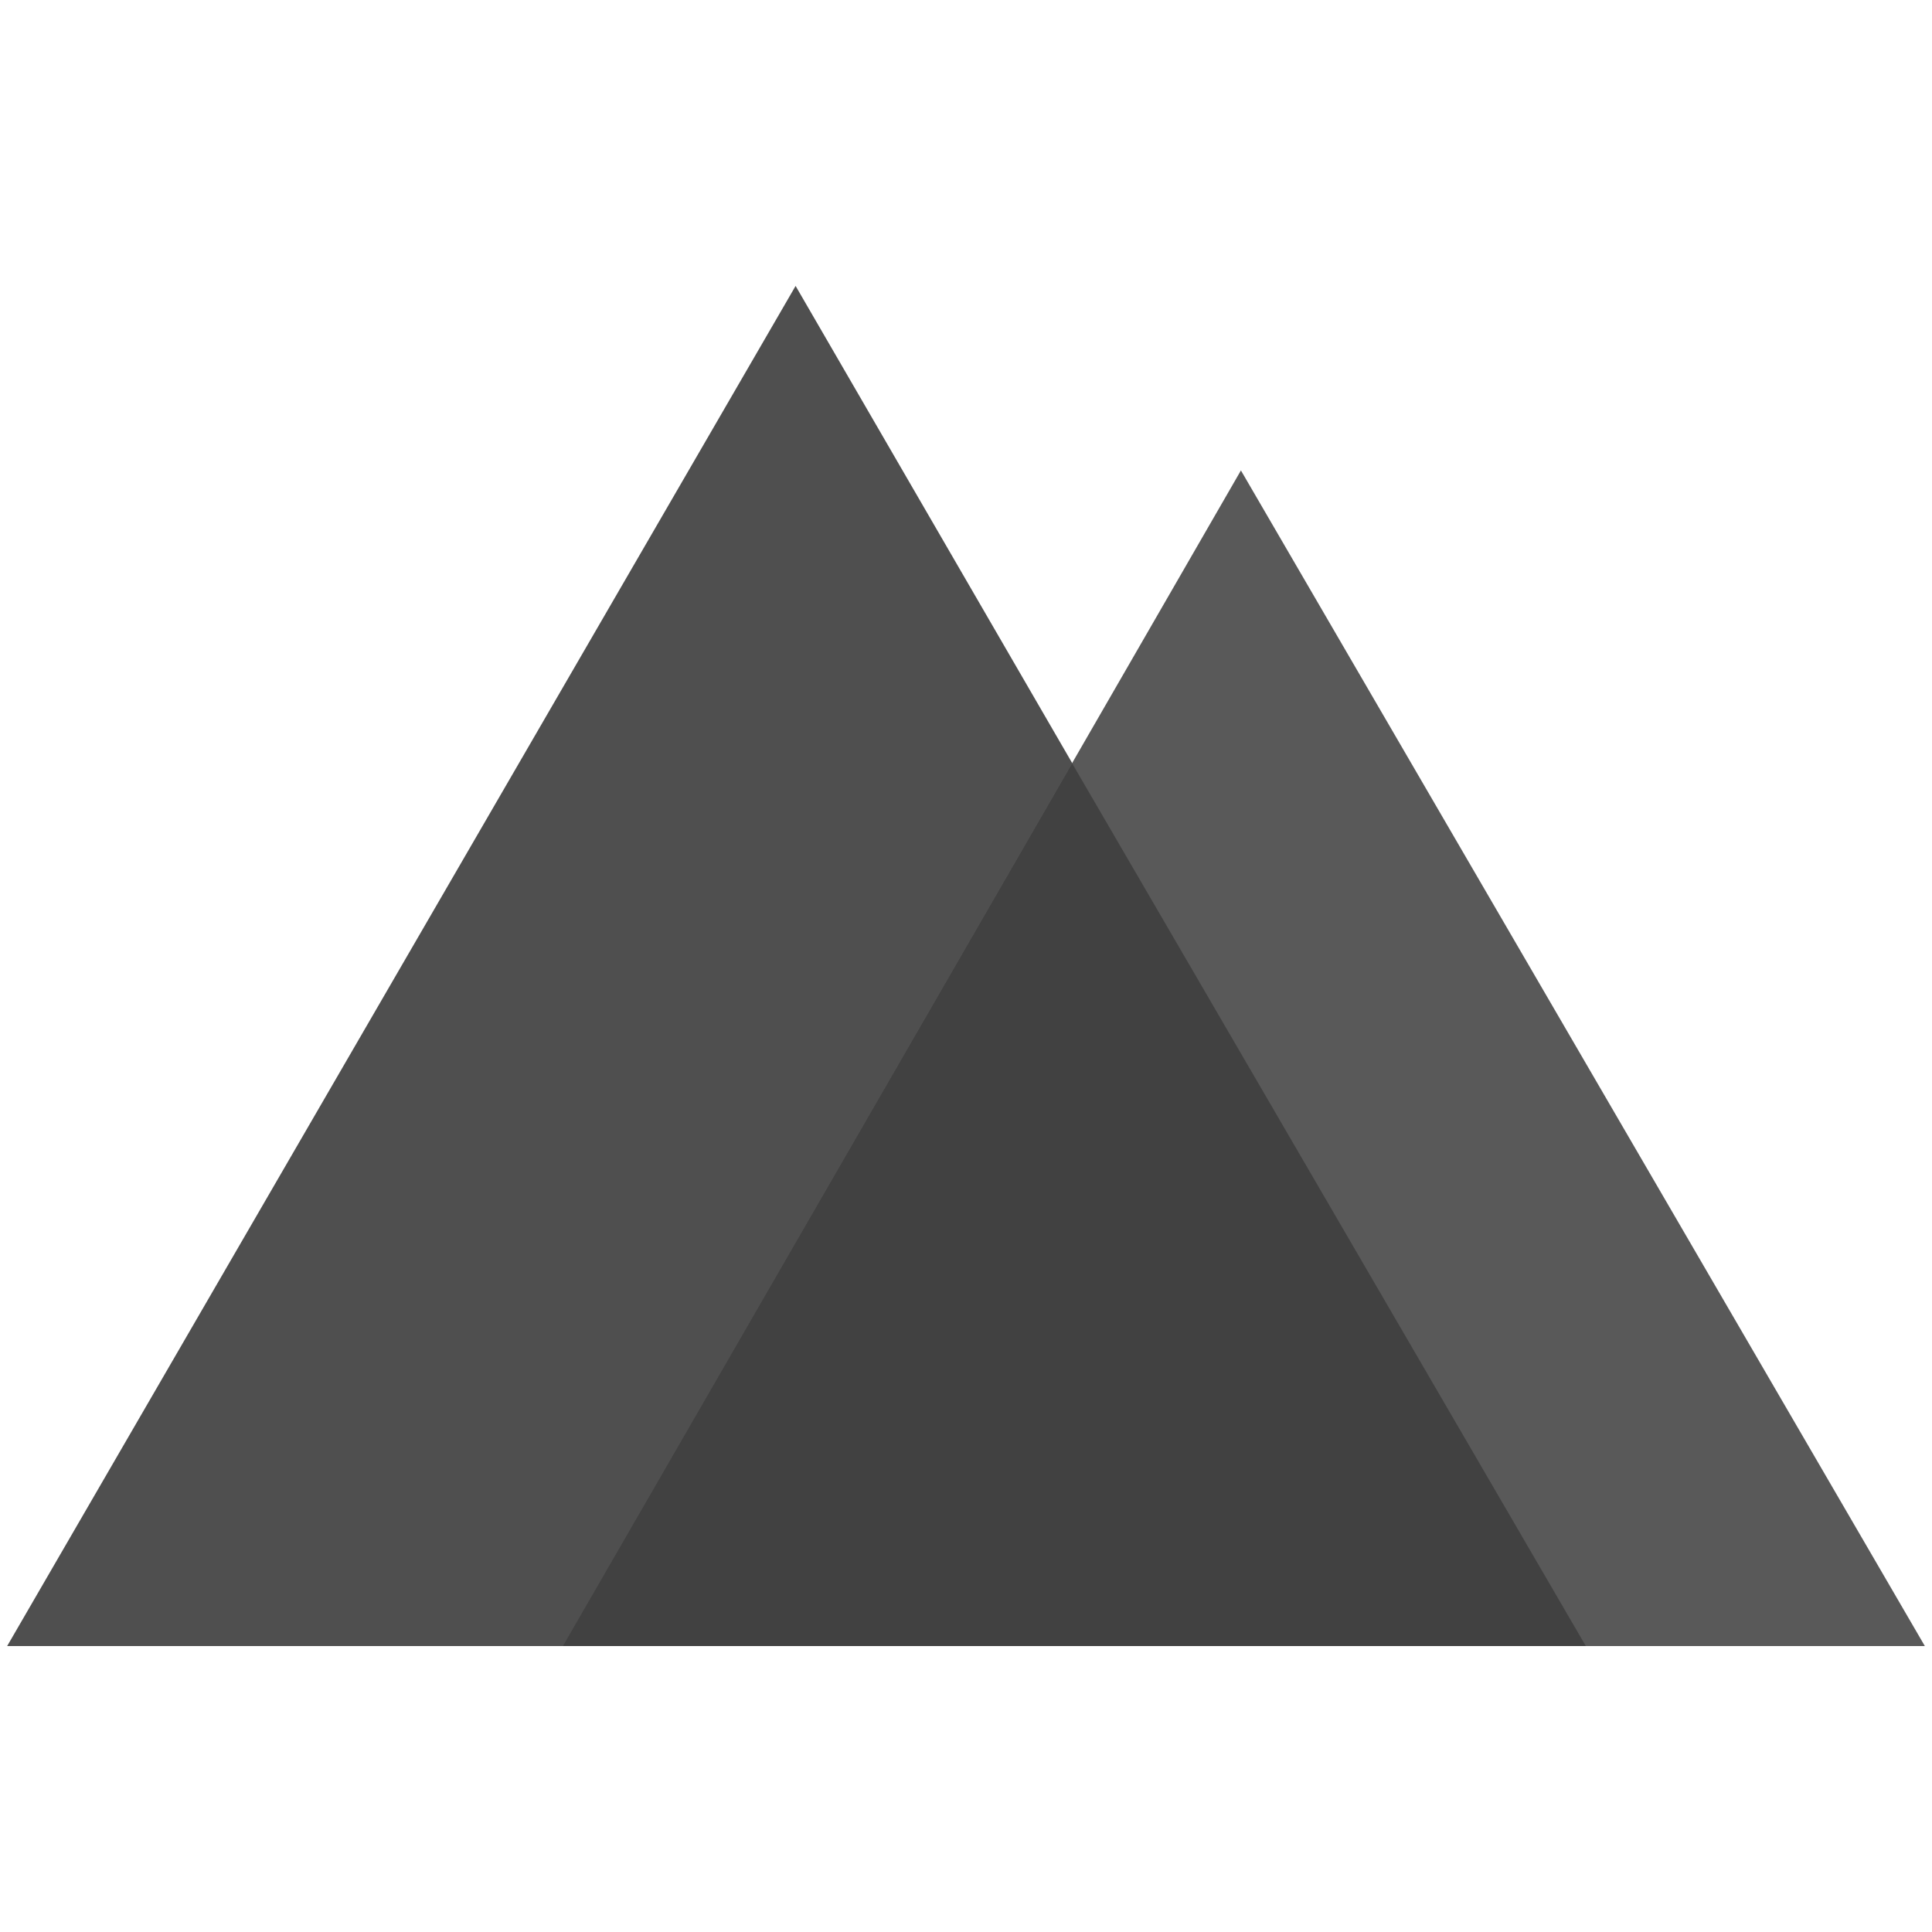
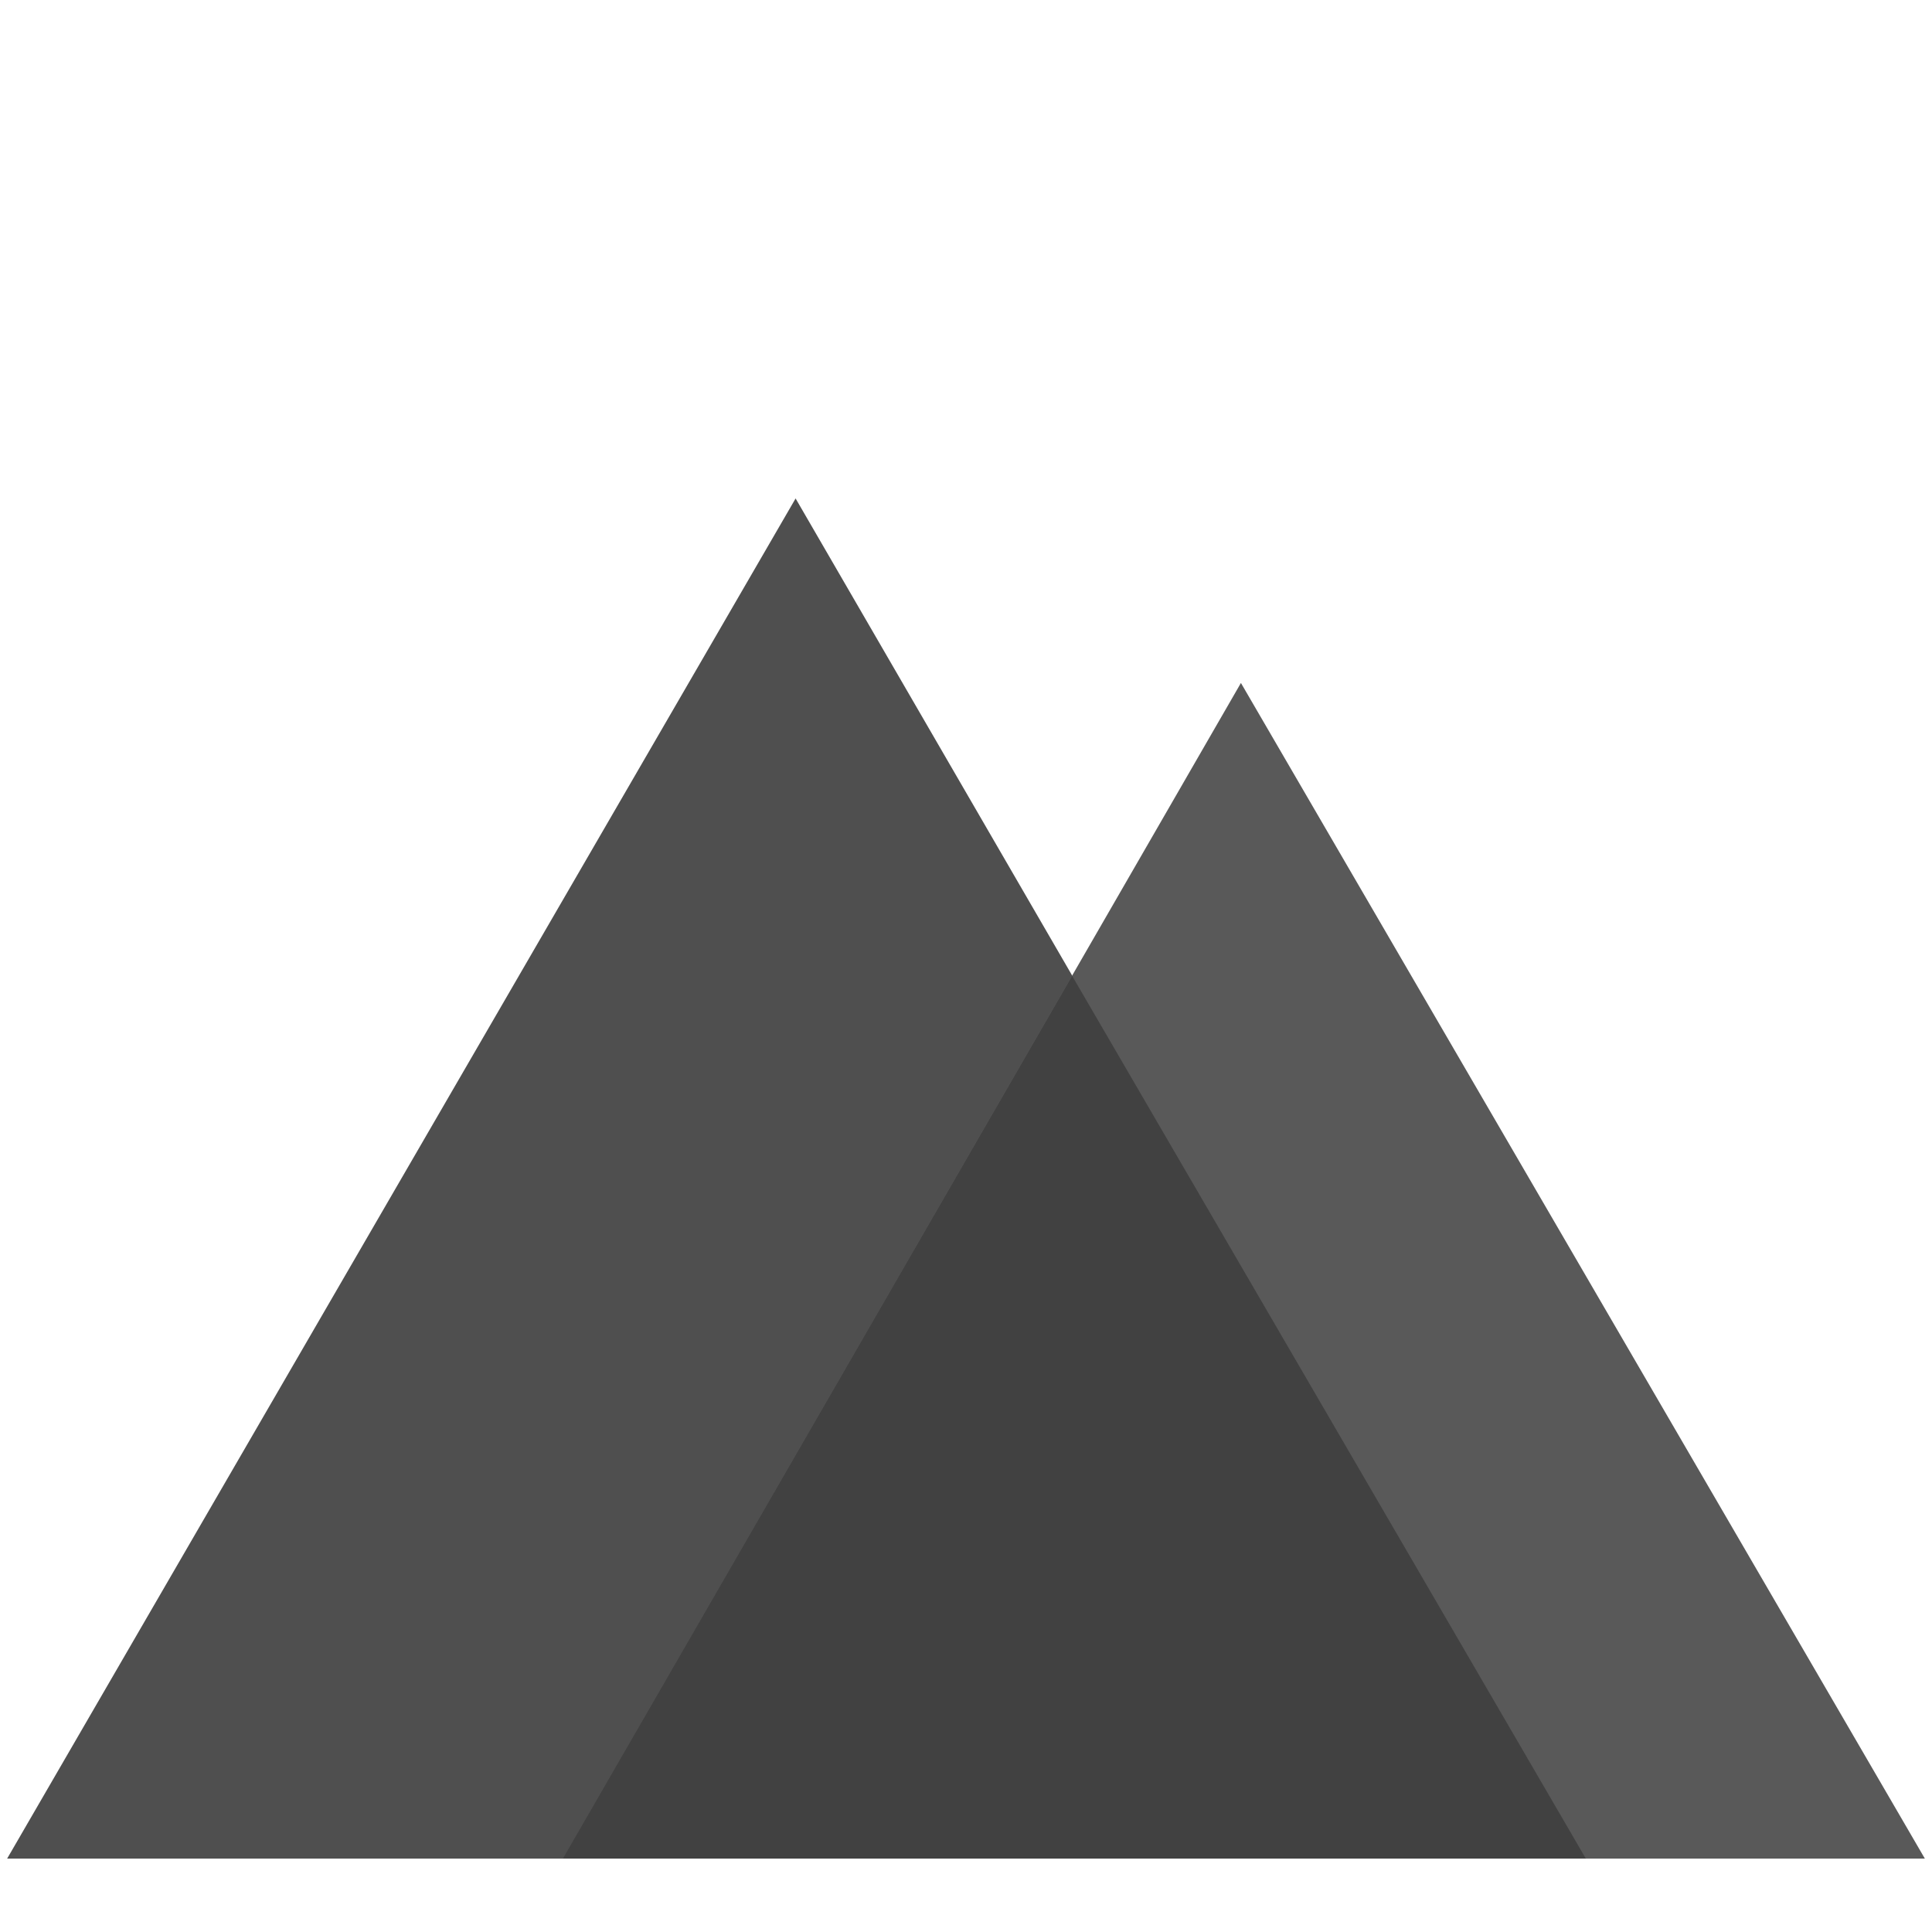
<svg xmlns="http://www.w3.org/2000/svg" viewBox="0 0 1000 1000">
-   <g id="rect">
+   <g id="rect" transform="translate(0,110)">
    <path d="M 317.9,852 H 3.7 L 411.8,148 819.9,852 H 507.7" id="path3" style="display:inline;fill:#4f4f4f;fill-opacity:1" />
    <path d="M 779.8,852 H 996.3 L 642.3,243.5 291.3,852 h 216.5" id="path2" style="display:inline;fill:#595959;fill-opacity:1" />
    <path d="M 658.216,852 H 820.826 L 554.942,395.121 291.3,852 h 162.61" id="path1" style="fill:#414141;fill-opacity:1" />
  </g>
</svg>
